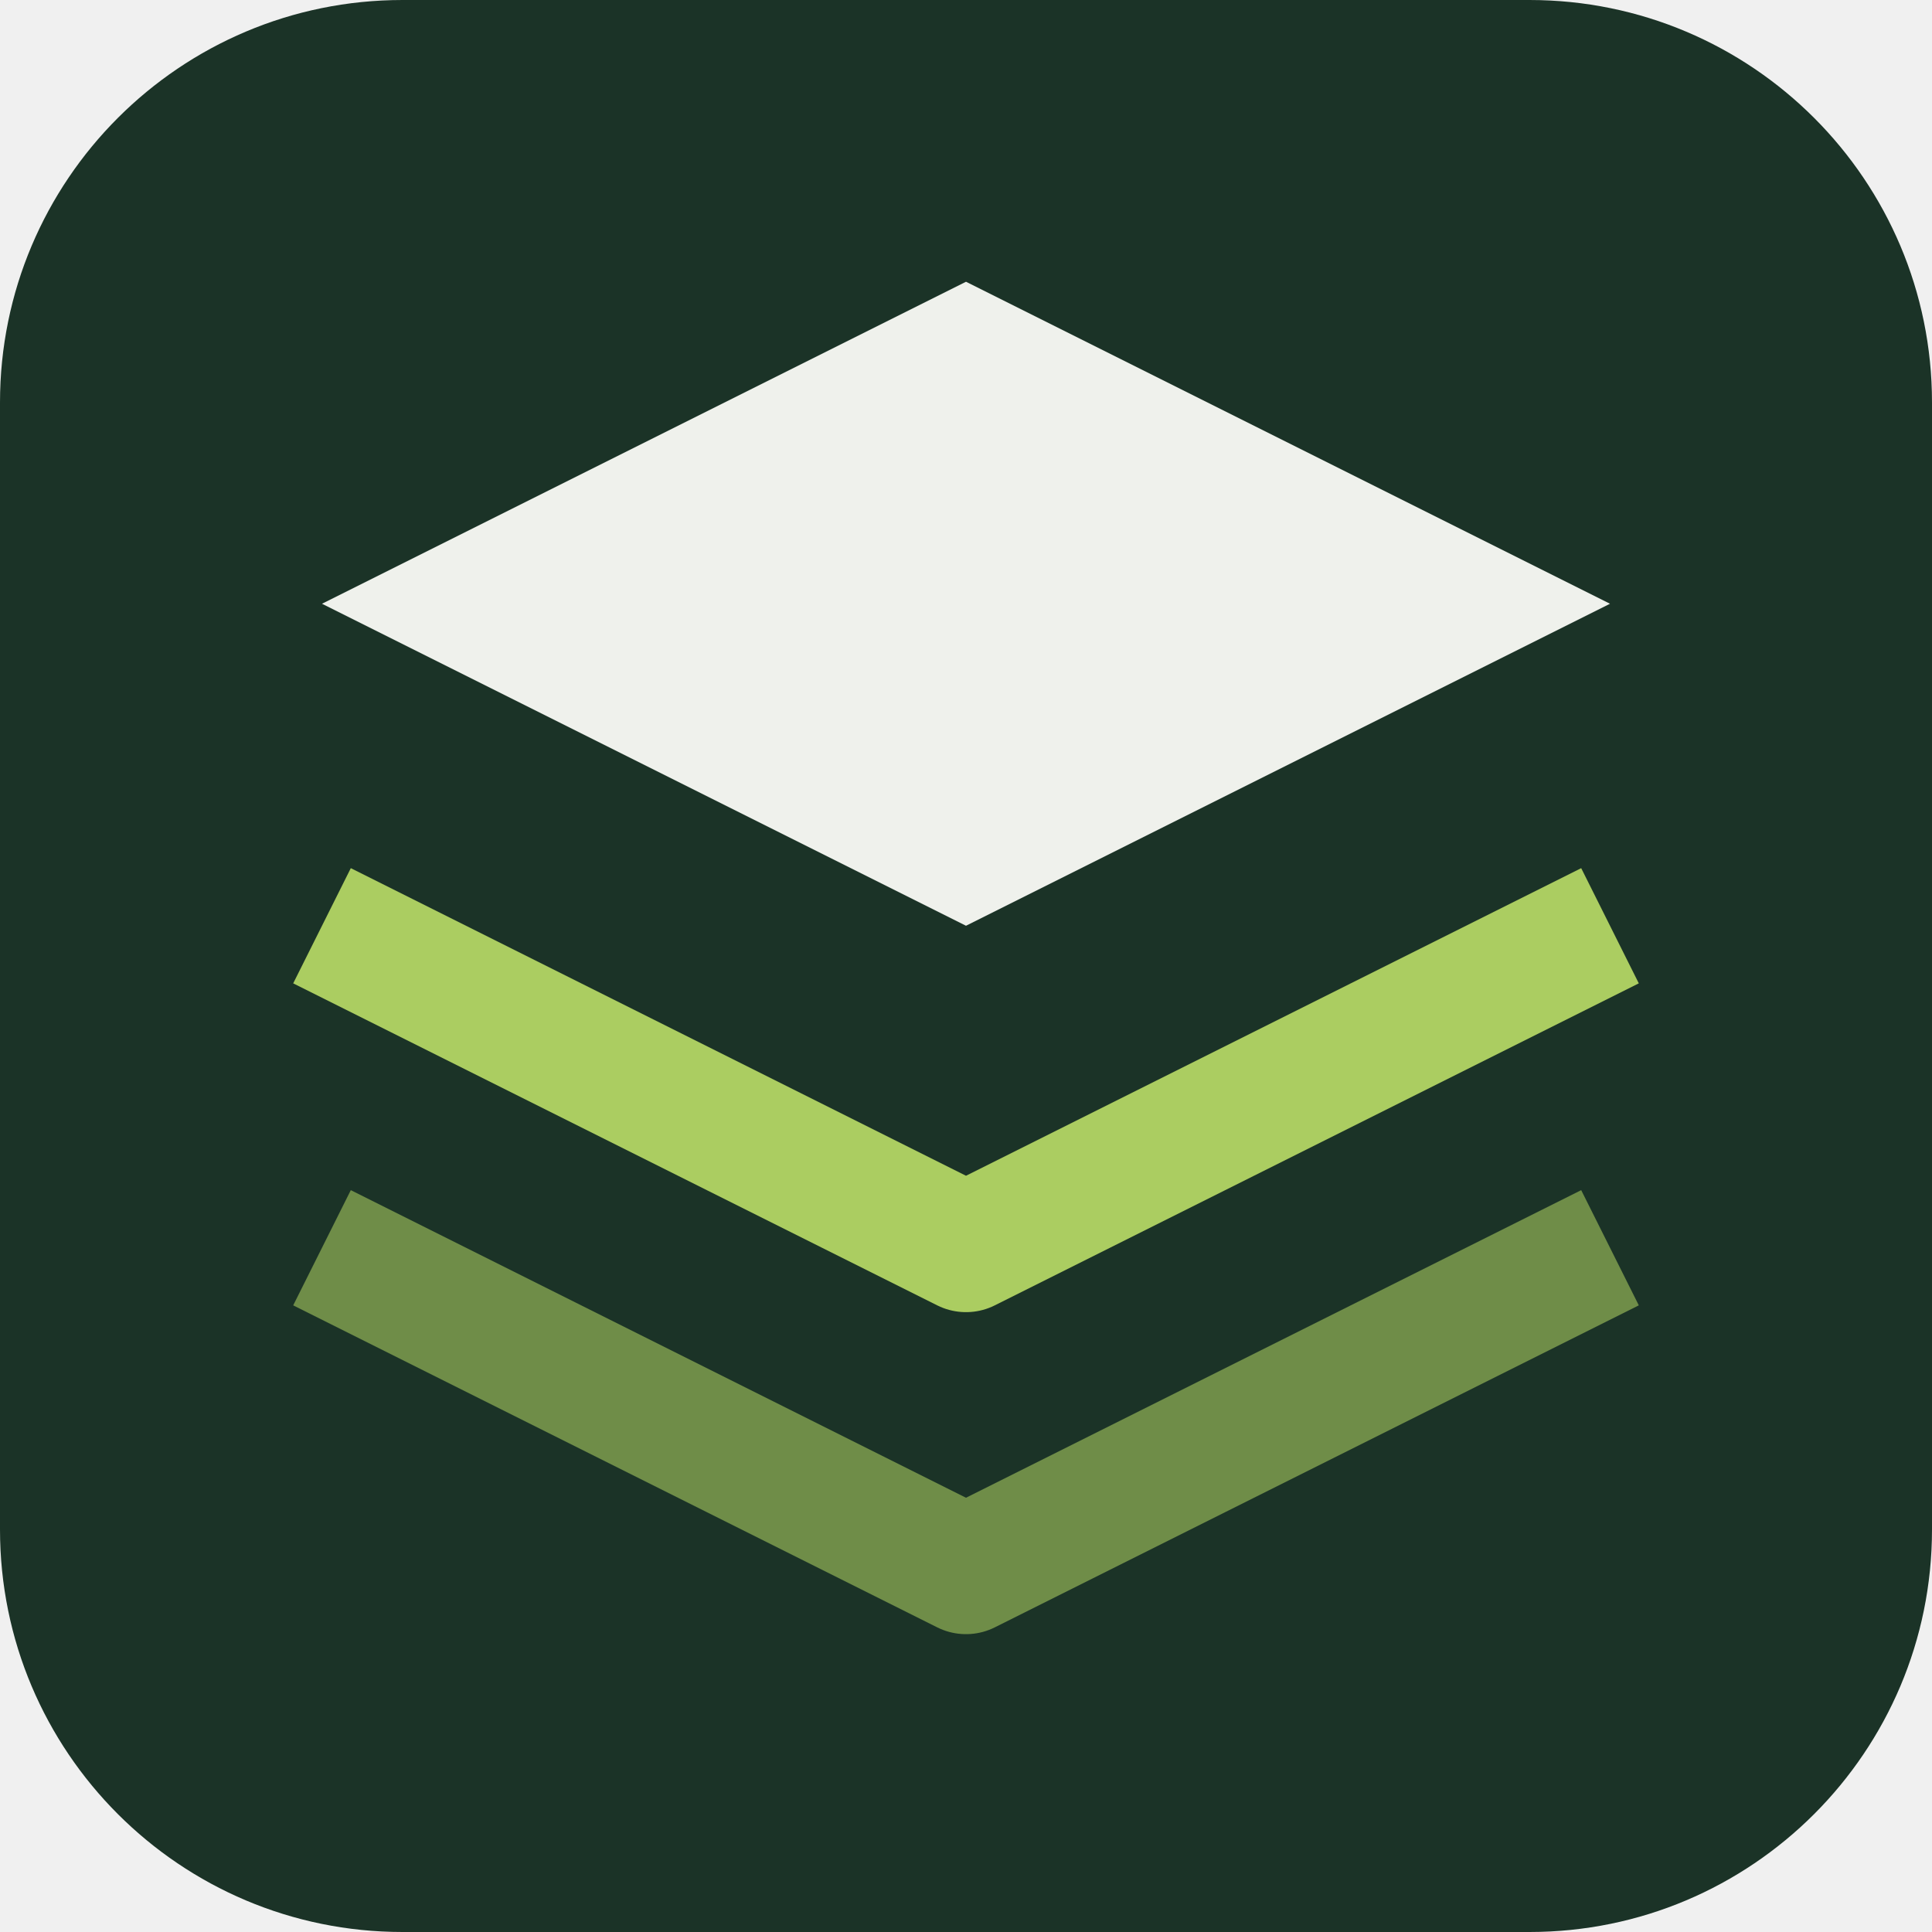
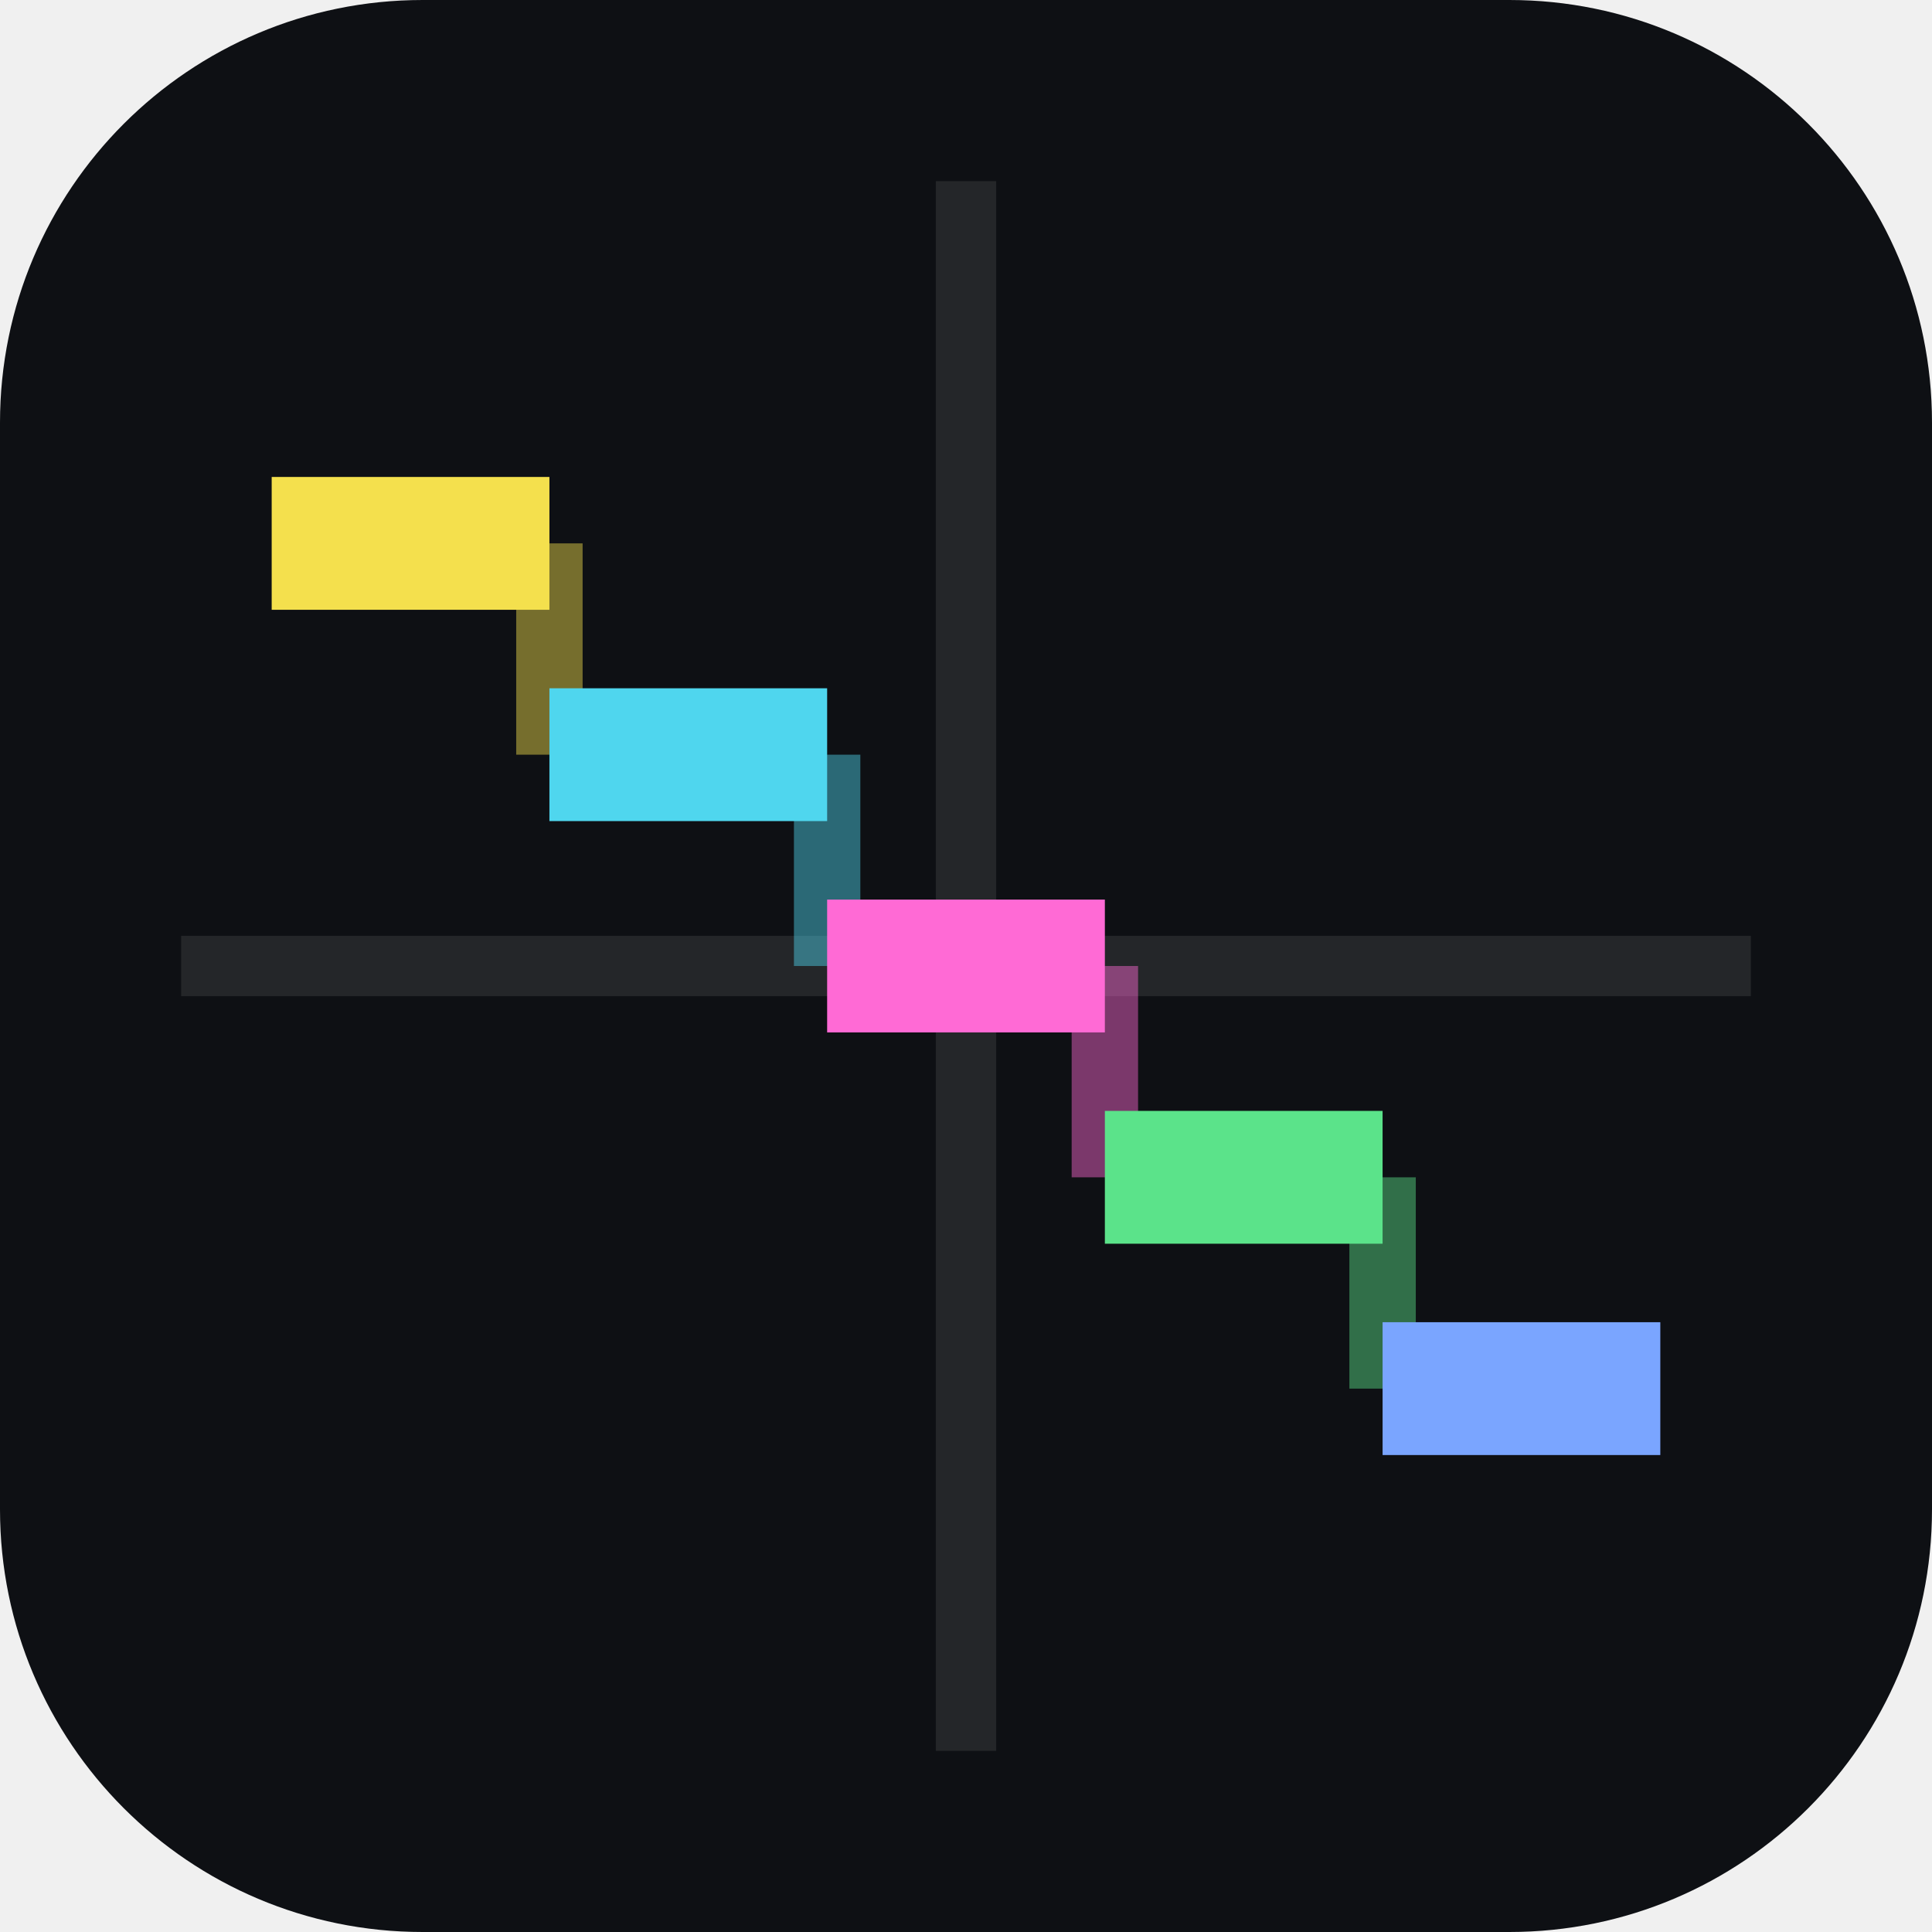
- <svg xmlns="http://www.w3.org/2000/svg" viewBox="0 0 24 24">
-   <rect width="24" height="24" rx="5" fill="#1b3327" />
-   <path d="M12 3.5 20 7.5l-8 4-8-4z" fill="#eff1ec" />
-   <path d="M4 11.5l8 4 8-4" fill="none" stroke="#c4e86b" stroke-opacity=".85" stroke-width="1.6" stroke-linejoin="round" />
-   <path d="M4 15.5l8 4 8-4" fill="none" stroke="#c4e86b" stroke-opacity=".5" stroke-width="1.6" stroke-linejoin="round" />
+ <svg xmlns="http://www.w3.org/2000/svg" viewBox="0 0 32 32">
+   <rect width="32" height="32" rx="7" fill="#0e1014" />
+   <path d="M16 3v26M3 16h26" stroke="#fff" stroke-opacity=".09" stroke-width="1" />
+   <g fill="none" stroke-linecap="butt">
+     <path d="M9.1 9V12.5" stroke="#f4e04d" stroke-width="1.1" stroke-opacity="0.45" />
+     <path d="M13.7 12.5V16" stroke="#4fd6ee" stroke-width="1.1" stroke-opacity="0.45" />
+     <path d="M18.3 16V19.5" stroke="#ff6ad5" stroke-width="1.1" stroke-opacity="0.45" />
+     <path d="M22.9 19.5V23" stroke="#5be38a" stroke-width="1.1" stroke-opacity="0.45" />
+     <path d="M4.5 9H9.1" stroke="#f4e04d" stroke-width="2.2" />
+     <path d="M9.1 12.5H13.7" stroke="#4fd6ee" stroke-width="2.2" />
+     <path d="M13.7 16H18.3" stroke="#ff6ad5" stroke-width="2.2" />
+     <path d="M18.3 19.5H22.9" stroke="#5be38a" stroke-width="2.2" />
+     <path d="M22.9 23H27.5" stroke="#7aa5ff" stroke-width="2.2" />
+   </g>
</svg>
